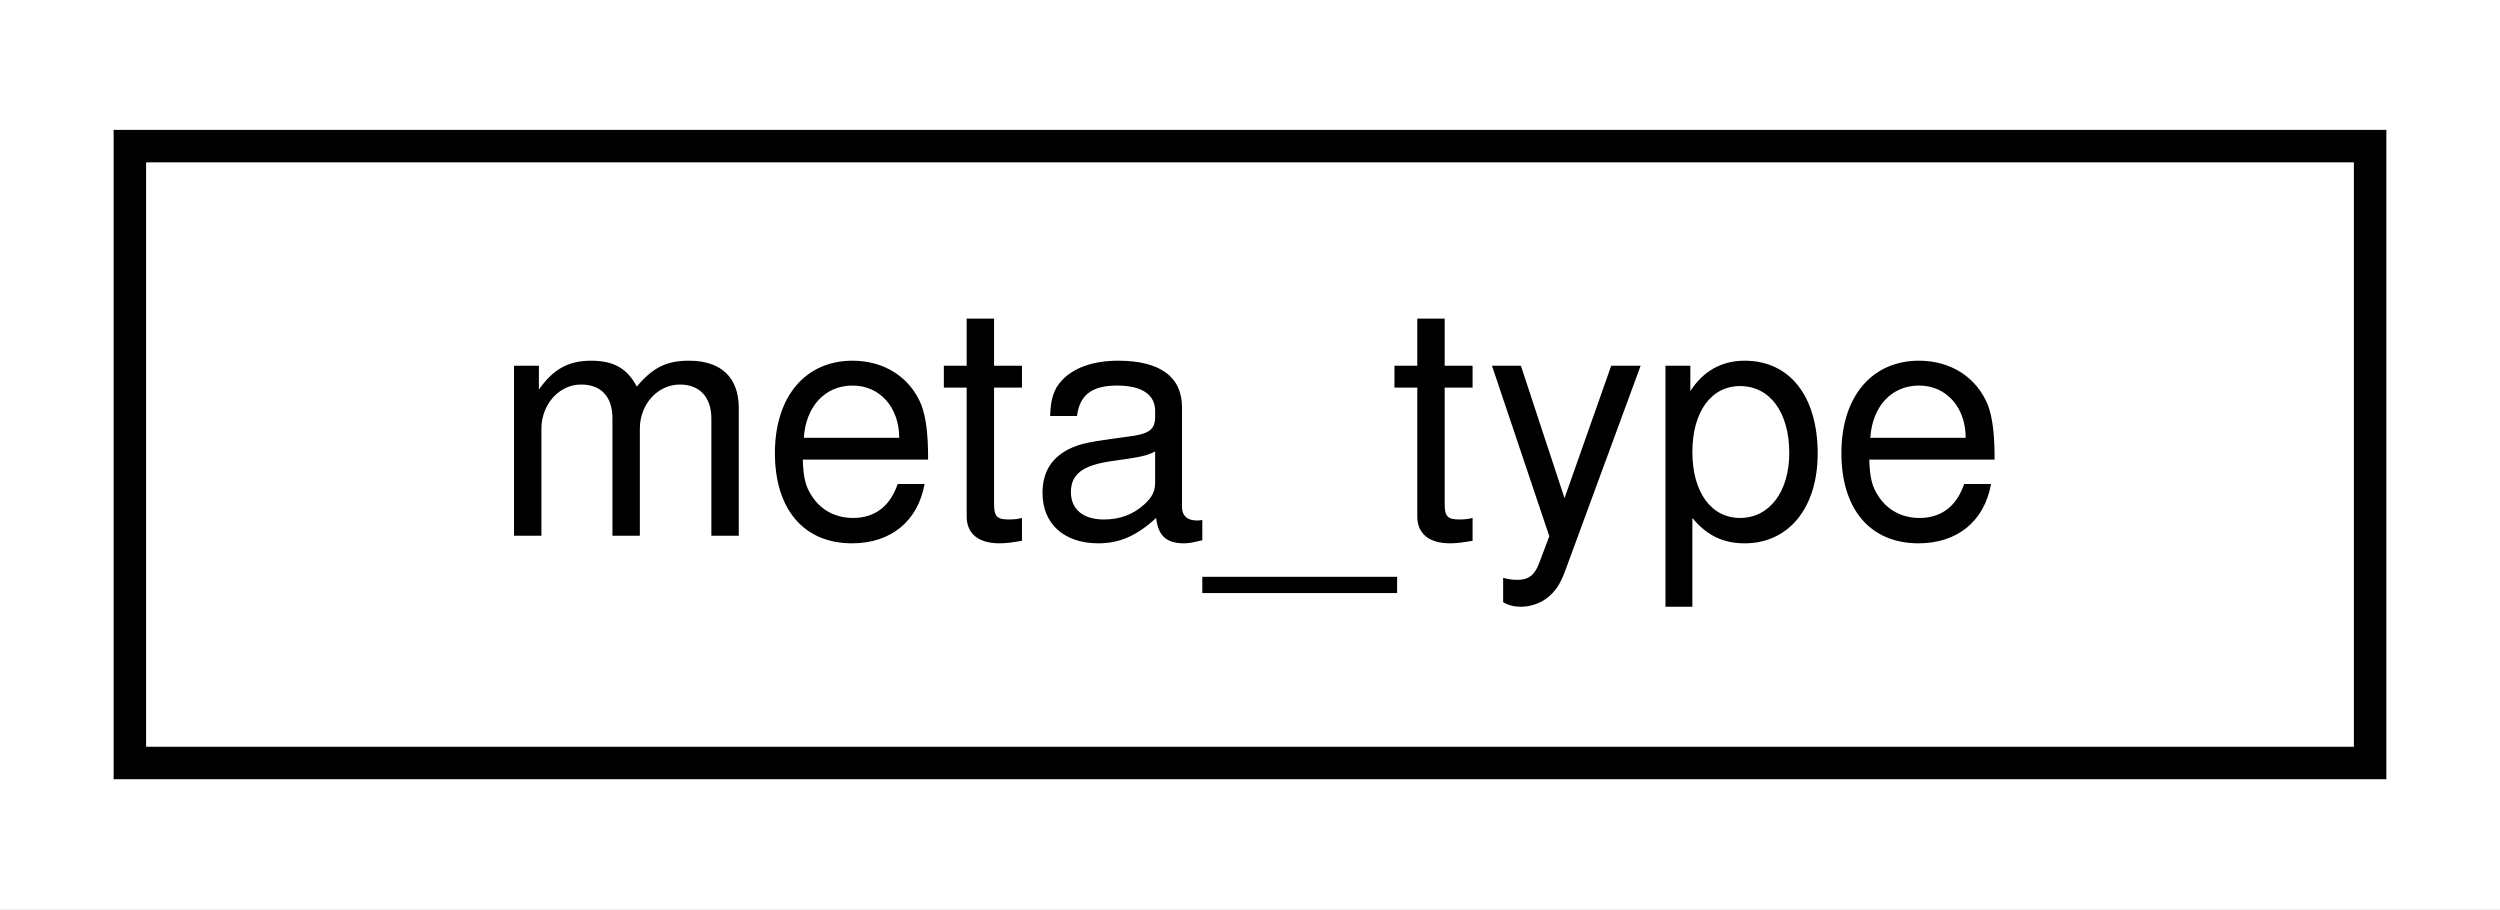
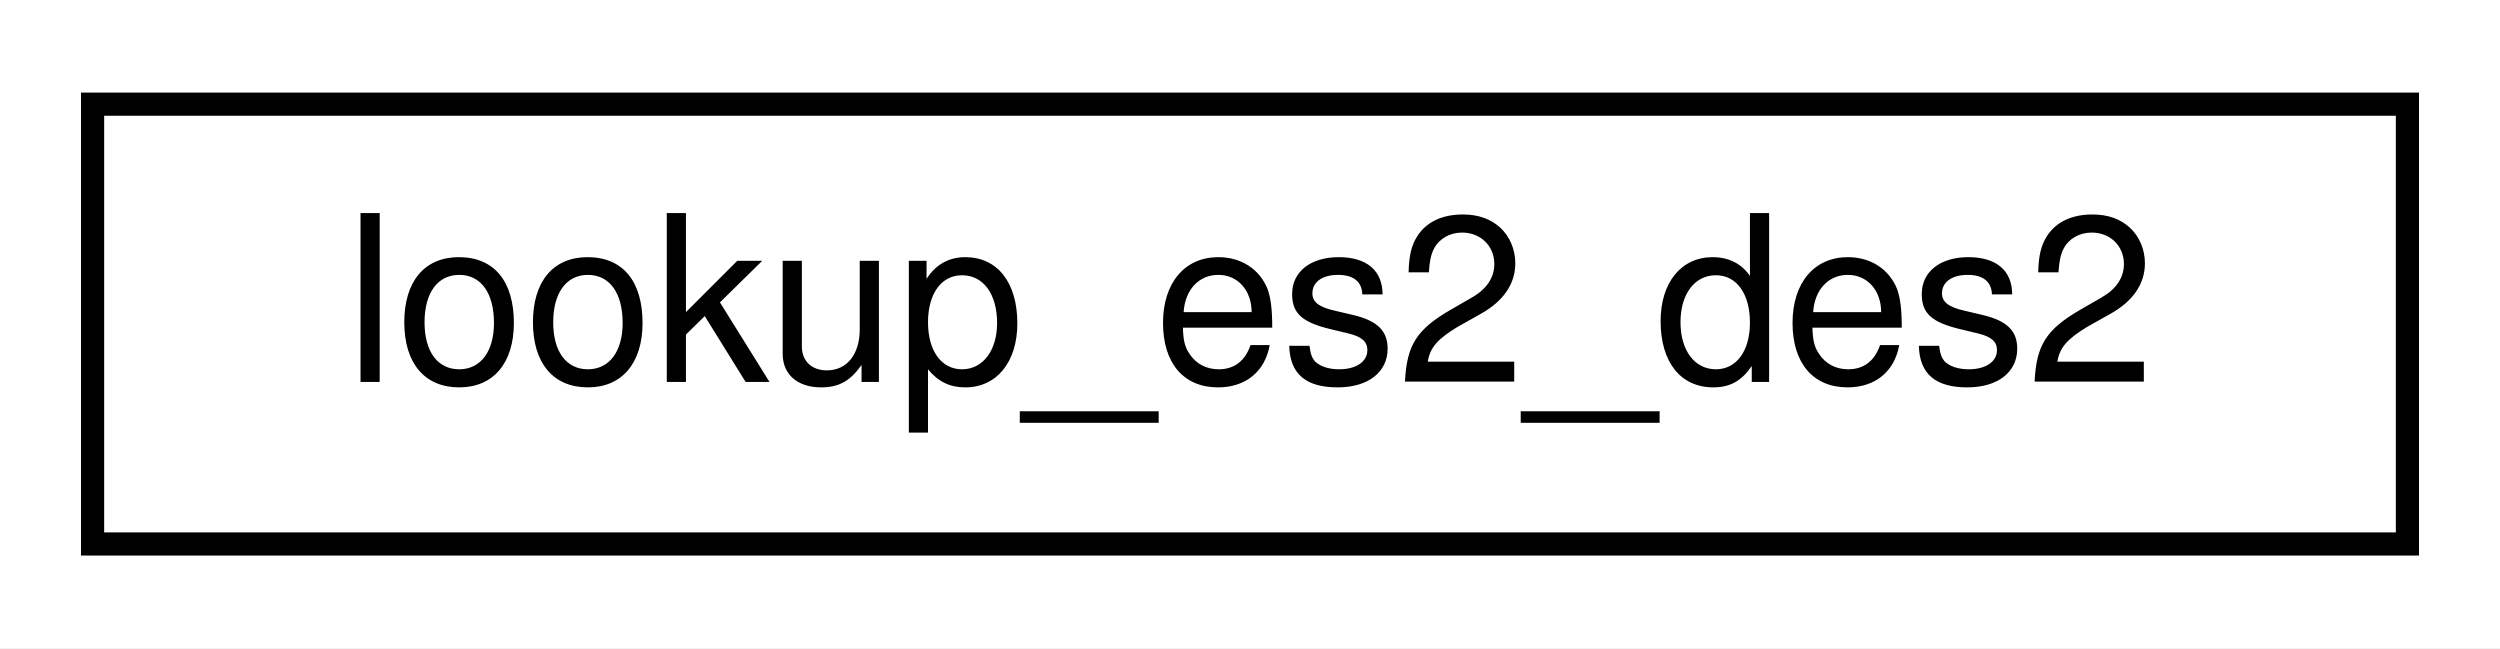
- <svg xmlns="http://www.w3.org/2000/svg" xmlns:xlink="http://www.w3.org/1999/xlink" width="77pt" height="28pt" viewBox="0.00 0.00 77.00 28.00">
+ <svg xmlns="http://www.w3.org/2000/svg" xmlns:xlink="http://www.w3.org/1999/xlink" width="108pt" height="28pt" viewBox="0.00 0.00 108.00 28.00">
  <g id="graph0" class="graph" transform="scale(1 1) rotate(0) translate(4 24)">
-     <polygon fill="white" stroke="transparent" points="-4,4 -4,-24 73,-24 73,4 -4,4" />
+     <polygon fill="white" stroke="transparent" points="-4,4 -4,-24 104,-24 104,4 -4,4" />
    <g id="node1" class="node">
      <g id="a_node1">
-         <a xlink:href="group__fms__io__mod.html#structfms__io__mod_1_1meta__type" target="_top" xlink:title=" ">
-           <polygon fill="white" stroke="black" points="0,-0.5 0,-19.5 69,-19.5 69,-0.5 0,-0.5" />
-           <text text-anchor="middle" x="34.5" y="-7.5" font-family="Helvetica,sans-Serif" font-size="10.00">meta_type</text>
+         <a xlink:href="group__sat__vapor__pres__mod.html#interfacesat__vapor__pres__mod_1_1lookup__es2__des2" target="_top" xlink:title=" ">
+           <polygon fill="white" stroke="black" points="0,-0.5 0,-19.5 100,-19.5 100,-0.5 0,-0.5" />
+           <text text-anchor="middle" x="50" y="-7.5" font-family="Helvetica,sans-Serif" font-size="10.00">lookup_es2_des2</text>
        </a>
      </g>
    </g>
  </g>
</svg>
